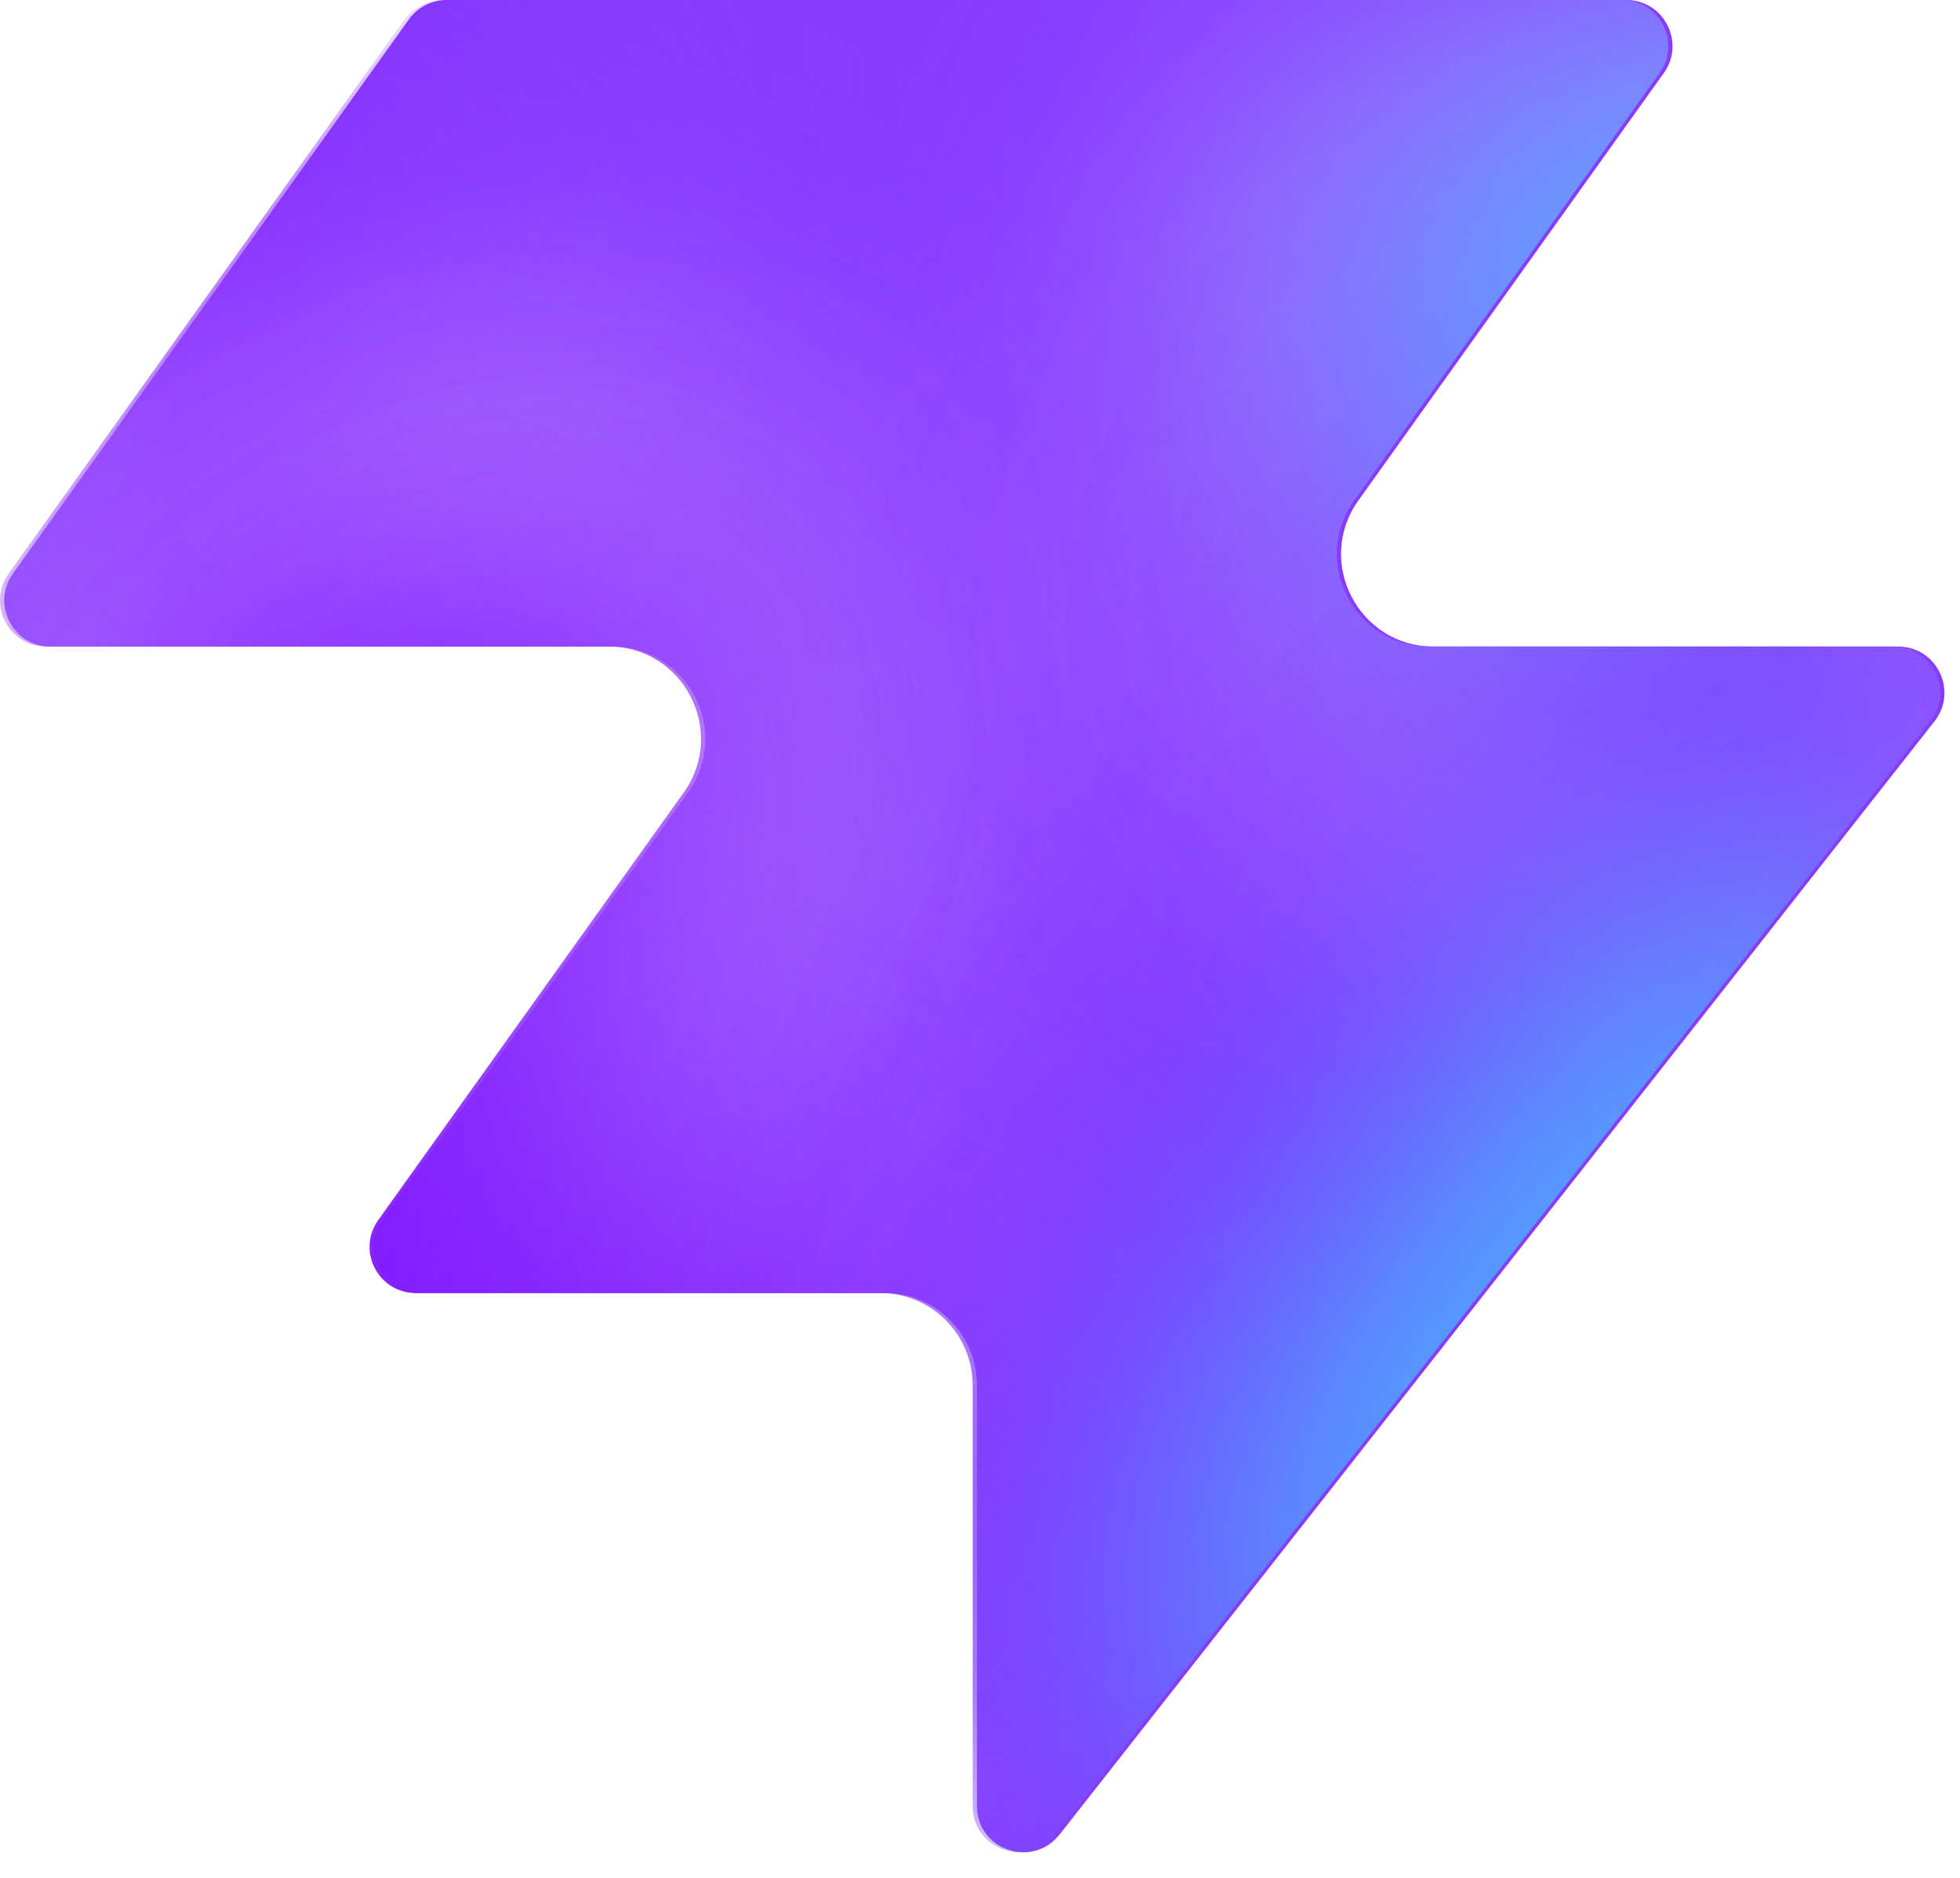
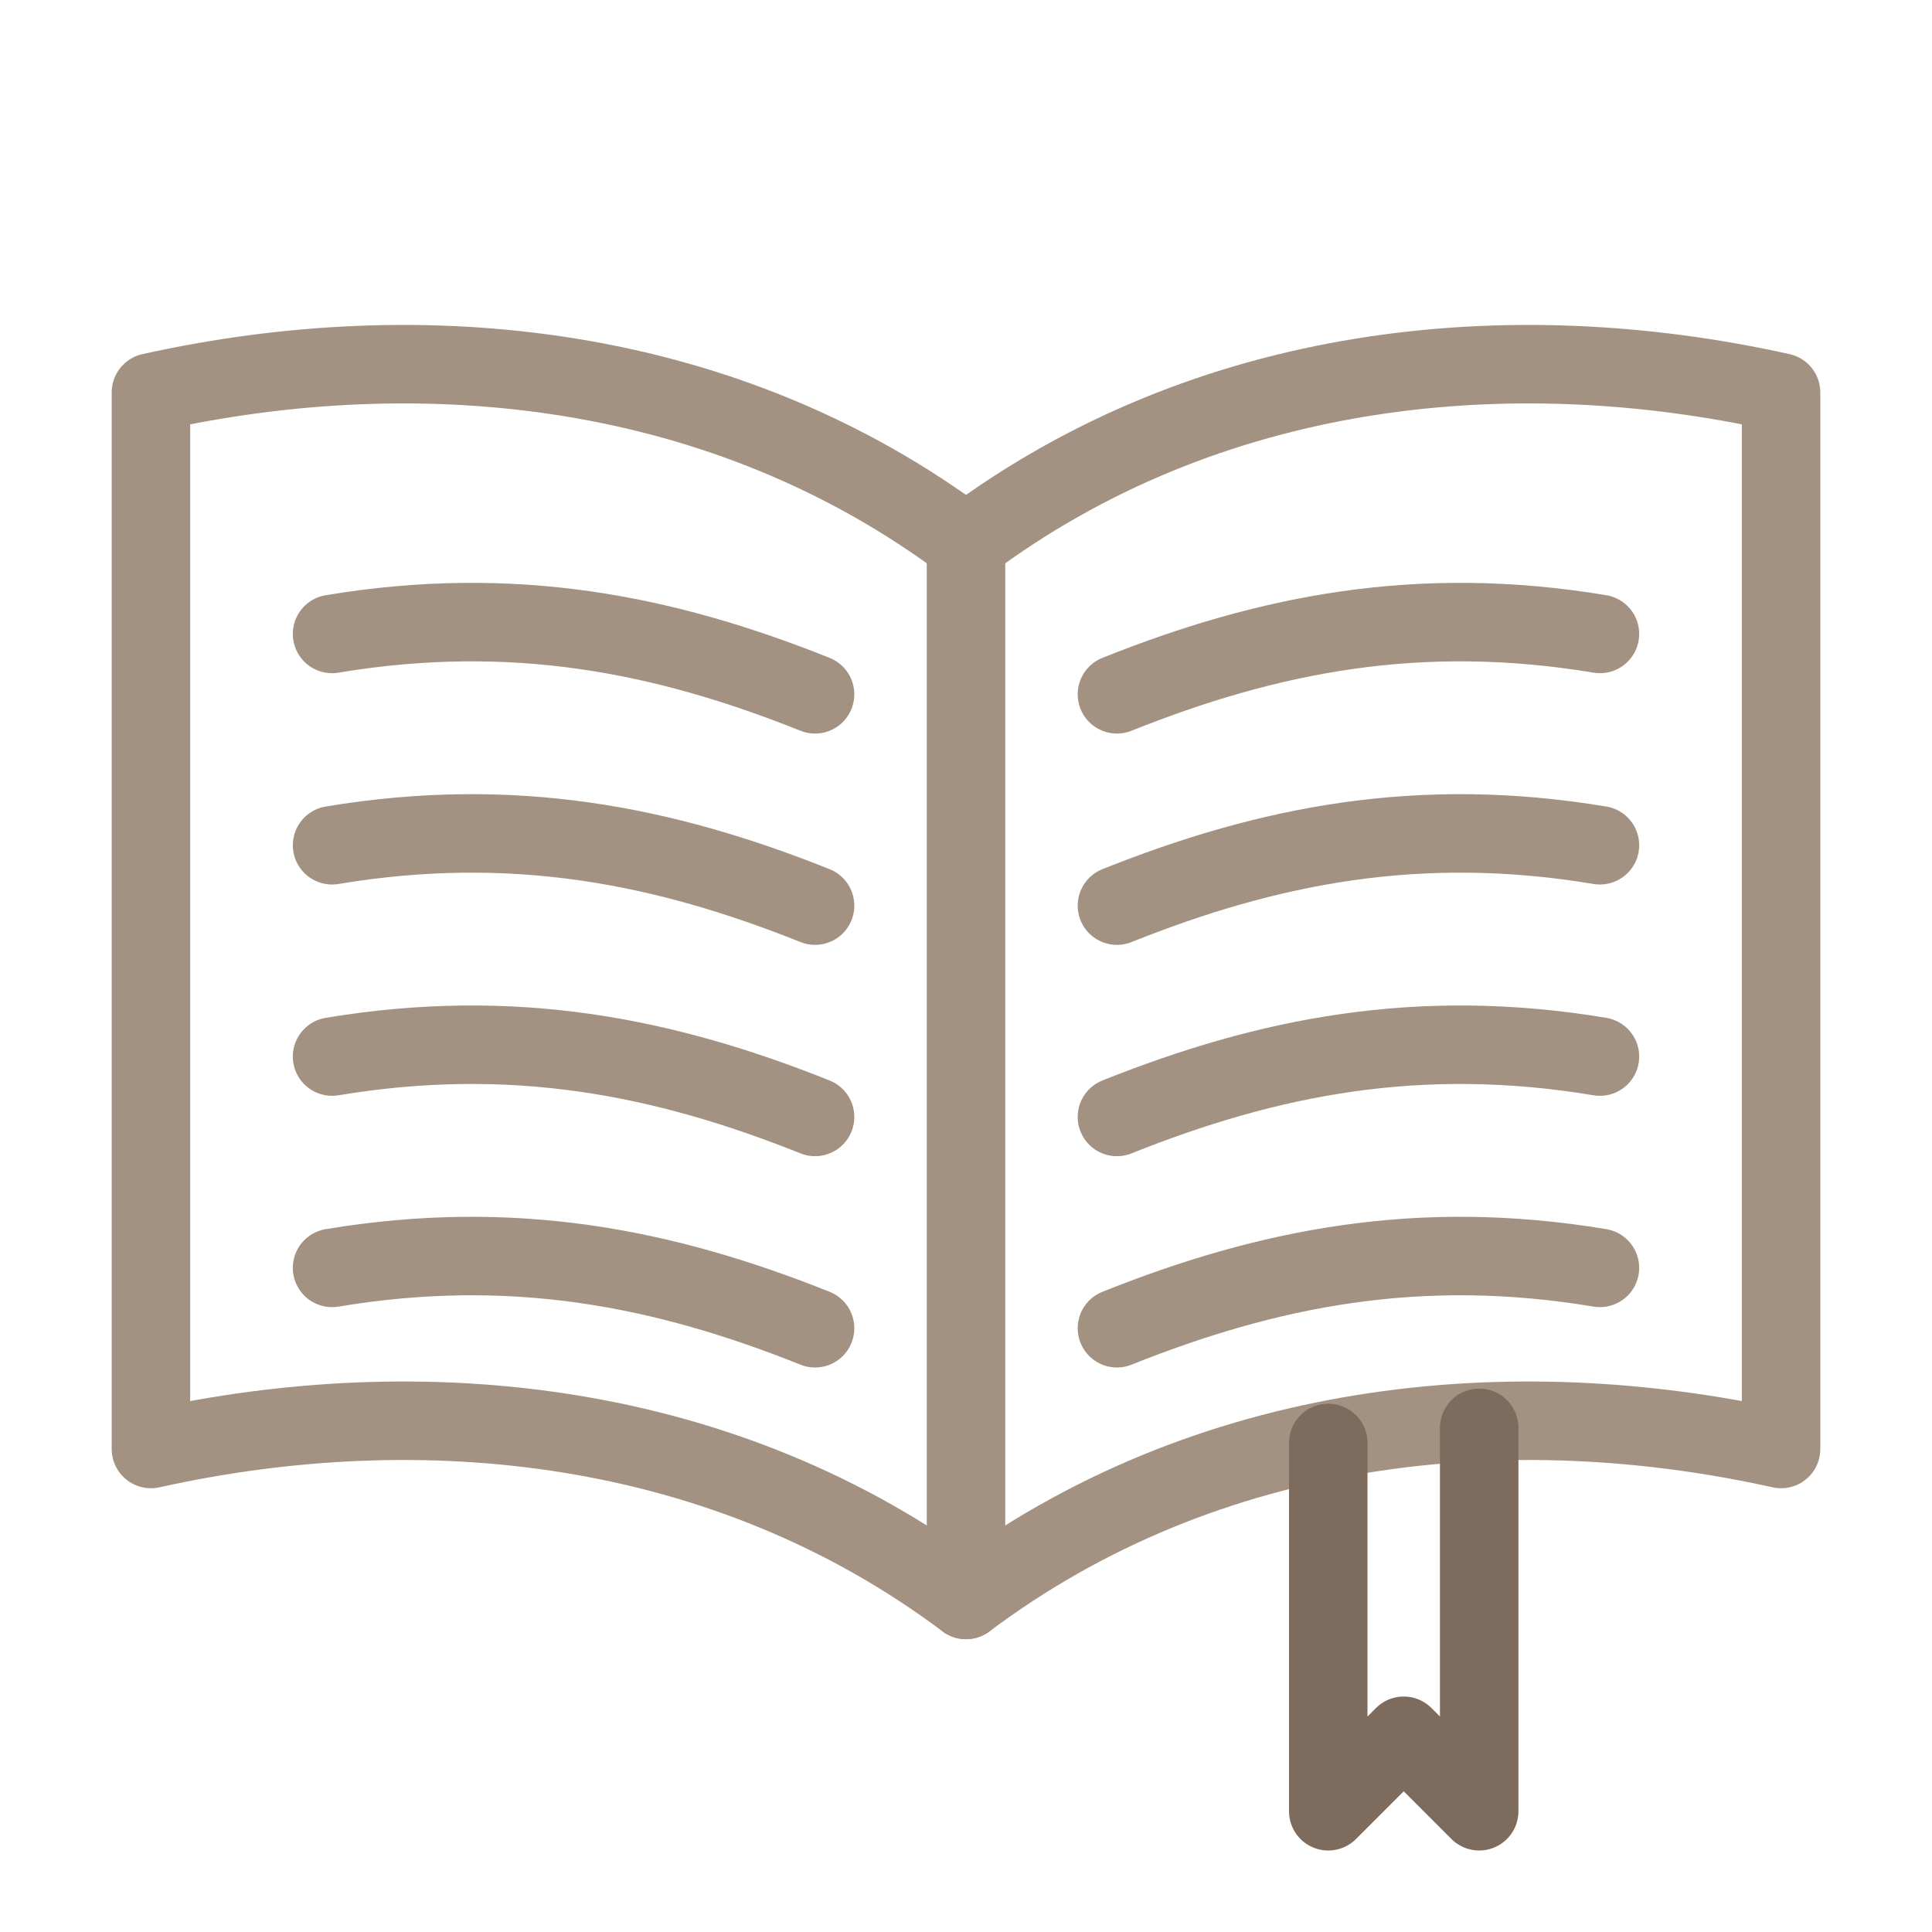
- <svg xmlns="http://www.w3.org/2000/svg" width="48" height="46" fill="none" viewBox="0 0 48 46">
-   <path fill="#863bff" d="M25.946 44.938c-.664.845-2.021.375-2.021-.698V33.937a2.26 2.26 0 0 0-2.262-2.262H10.287c-.92 0-1.456-1.04-.92-1.788l7.48-10.471c1.07-1.497 0-3.578-1.842-3.578H1.237c-.92 0-1.456-1.04-.92-1.788L10.013.474c.214-.297.556-.474.92-.474h28.894c.92 0 1.456 1.04.92 1.788l-7.48 10.471c-1.07 1.498 0 3.579 1.842 3.579h11.377c.943 0 1.473 1.088.89 1.83L25.947 44.94z" style="fill:#863bff;fill:color(display-p3 .525 .23 1);fill-opacity:1" />
-   <mask id="a" width="48" height="46" x="0" y="0" maskUnits="userSpaceOnUse" style="mask-type:alpha">
-     <path fill="#000" d="M25.842 44.938c-.664.844-2.021.375-2.021-.698V33.937a2.26 2.26 0 0 0-2.262-2.262H10.183c-.92 0-1.456-1.04-.92-1.788l7.48-10.471c1.07-1.498 0-3.579-1.842-3.579H1.133c-.92 0-1.456-1.04-.92-1.787L9.91.473c.214-.297.556-.474.92-.474h28.894c.92 0 1.456 1.04.92 1.788l-7.48 10.471c-1.07 1.498 0 3.578 1.842 3.578h11.377c.943 0 1.473 1.088.89 1.832L25.843 44.94z" style="fill:#000;fill-opacity:1" />
-   </mask>
-   <g mask="url(#a)">
-     <g filter="url(#b)">
-       <ellipse cx="5.508" cy="14.704" fill="#ede6ff" rx="5.508" ry="14.704" style="fill:#ede6ff;fill:color(display-p3 .927 .903 1);fill-opacity:1" transform="matrix(.00324 1 1 -.00324 -4.47 31.516)" />
-     </g>
-     <g filter="url(#c)">
-       <ellipse cx="10.399" cy="29.851" fill="#ede6ff" rx="10.399" ry="29.851" style="fill:#ede6ff;fill:color(display-p3 .927 .903 1);fill-opacity:1" transform="matrix(.00324 1 1 -.00324 -39.328 7.883)" />
-     </g>
-     <g filter="url(#d)">
-       <ellipse cx="5.508" cy="30.487" fill="#7e14ff" rx="5.508" ry="30.487" style="fill:#7e14ff;fill:color(display-p3 .492 .077 1);fill-opacity:1" transform="rotate(89.814 -25.913 -14.639)scale(1 -1)" />
-     </g>
-     <g filter="url(#e)">
-       <ellipse cx="5.508" cy="30.599" fill="#7e14ff" rx="5.508" ry="30.599" style="fill:#7e14ff;fill:color(display-p3 .492 .077 1);fill-opacity:1" transform="rotate(89.814 -32.644 -3.334)scale(1 -1)" />
-     </g>
-     <g filter="url(#f)">
-       <ellipse cx="5.508" cy="30.599" fill="#7e14ff" rx="5.508" ry="30.599" style="fill:#7e14ff;fill:color(display-p3 .492 .077 1);fill-opacity:1" transform="matrix(.00324 1 1 -.00324 -34.34 30.47)" />
-     </g>
-     <g filter="url(#g)">
-       <ellipse cx="14.072" cy="22.078" fill="#ede6ff" rx="14.072" ry="22.078" style="fill:#ede6ff;fill:color(display-p3 .927 .903 1);fill-opacity:1" transform="rotate(93.35 24.506 48.493)scale(-1 1)" />
-     </g>
-     <g filter="url(#h)">
-       <ellipse cx="3.47" cy="21.501" fill="#7e14ff" rx="3.47" ry="21.501" style="fill:#7e14ff;fill:color(display-p3 .492 .077 1);fill-opacity:1" transform="rotate(89.009 28.708 47.59)scale(-1 1)" />
-     </g>
-     <g filter="url(#i)">
-       <ellipse cx="3.47" cy="21.501" fill="#7e14ff" rx="3.47" ry="21.501" style="fill:#7e14ff;fill:color(display-p3 .492 .077 1);fill-opacity:1" transform="rotate(89.009 28.708 47.59)scale(-1 1)" />
-     </g>
-     <g filter="url(#j)">
-       <ellipse cx=".387" cy="8.972" fill="#7e14ff" rx="4.407" ry="29.108" style="fill:#7e14ff;fill:color(display-p3 .492 .077 1);fill-opacity:1" transform="rotate(39.51 .387 8.972)" />
-     </g>
-     <g filter="url(#k)">
-       <ellipse cx="47.523" cy="-6.092" fill="#7e14ff" rx="4.407" ry="29.108" style="fill:#7e14ff;fill:color(display-p3 .492 .077 1);fill-opacity:1" transform="rotate(37.892 47.523 -6.092)" />
-     </g>
-     <g filter="url(#l)">
-       <ellipse cx="41.412" cy="6.333" fill="#47bfff" rx="5.971" ry="9.665" style="fill:#47bfff;fill:color(display-p3 .28 .748 1);fill-opacity:1" transform="rotate(37.892 41.412 6.333)" />
-     </g>
-     <g filter="url(#m)">
-       <ellipse cx="-1.879" cy="38.332" fill="#7e14ff" rx="4.407" ry="29.108" style="fill:#7e14ff;fill:color(display-p3 .492 .077 1);fill-opacity:1" transform="rotate(37.892 -1.88 38.332)" />
-     </g>
-     <g filter="url(#n)">
-       <ellipse cx="-1.879" cy="38.332" fill="#7e14ff" rx="4.407" ry="29.108" style="fill:#7e14ff;fill:color(display-p3 .492 .077 1);fill-opacity:1" transform="rotate(37.892 -1.88 38.332)" />
-     </g>
-     <g filter="url(#o)">
-       <ellipse cx="35.651" cy="29.907" fill="#7e14ff" rx="4.407" ry="29.108" style="fill:#7e14ff;fill:color(display-p3 .492 .077 1);fill-opacity:1" transform="rotate(37.892 35.651 29.907)" />
-     </g>
-     <g filter="url(#p)">
-       <ellipse cx="38.418" cy="32.4" fill="#47bfff" rx="5.971" ry="15.297" style="fill:#47bfff;fill:color(display-p3 .28 .748 1);fill-opacity:1" transform="rotate(37.892 38.418 32.4)" />
-     </g>
+ <svg xmlns="http://www.w3.org/2000/svg" width="64" height="64" viewBox="0 0 64 64" fill="none" stroke-linecap="round" stroke-linejoin="round">
+   <g stroke="#a39282" stroke-width="2.6">
+     <path d="M32 18 C24 12 14 11 5 13 V48 C14 46 24 47 32 53 C40 47 50 46 59 48 V13 C50 11 40 12 32 18 Z" />
+     <path d="M32 18 V53" />
+     <path d="M11 21 C17 20 22 21 27 23 M11 28 C17 27 22 28 27 30 M11 35 C17 34 22 35 27 37 M11 42 C17 41 22 42 27 44" />
+     <path d="M53 21 C47 20 42 21 37 23 M53 28 C47 27 42 28 37 30 M53 35 C47 34 42 35 37 37 M53 42 C47 41 42 42 37 44" />
  </g>
-   <defs>
-     <filter id="b" width="60.045" height="41.654" x="-19.77" y="16.149" color-interpolation-filters="sRGB" filterUnits="userSpaceOnUse">
-       <feFlood flood-opacity="0" result="BackgroundImageFix" />
-       <feBlend in="SourceGraphic" in2="BackgroundImageFix" result="shape" />
-       <feGaussianBlur result="effect1_foregroundBlur_2002_17158" stdDeviation="7.659" />
-     </filter>
-     <filter id="c" width="90.34" height="51.437" x="-54.613" y="-7.533" color-interpolation-filters="sRGB" filterUnits="userSpaceOnUse">
-       <feFlood flood-opacity="0" result="BackgroundImageFix" />
-       <feBlend in="SourceGraphic" in2="BackgroundImageFix" result="shape" />
-       <feGaussianBlur result="effect1_foregroundBlur_2002_17158" stdDeviation="7.659" />
-     </filter>
-     <filter id="d" width="79.355" height="29.4" x="-49.64" y="2.03" color-interpolation-filters="sRGB" filterUnits="userSpaceOnUse">
-       <feFlood flood-opacity="0" result="BackgroundImageFix" />
-       <feBlend in="SourceGraphic" in2="BackgroundImageFix" result="shape" />
-       <feGaussianBlur result="effect1_foregroundBlur_2002_17158" stdDeviation="4.596" />
-     </filter>
-     <filter id="e" width="79.579" height="29.4" x="-45.045" y="20.029" color-interpolation-filters="sRGB" filterUnits="userSpaceOnUse">
-       <feFlood flood-opacity="0" result="BackgroundImageFix" />
-       <feBlend in="SourceGraphic" in2="BackgroundImageFix" result="shape" />
-       <feGaussianBlur result="effect1_foregroundBlur_2002_17158" stdDeviation="4.596" />
-     </filter>
-     <filter id="f" width="79.579" height="29.4" x="-43.513" y="21.178" color-interpolation-filters="sRGB" filterUnits="userSpaceOnUse">
-       <feFlood flood-opacity="0" result="BackgroundImageFix" />
-       <feBlend in="SourceGraphic" in2="BackgroundImageFix" result="shape" />
-       <feGaussianBlur result="effect1_foregroundBlur_2002_17158" stdDeviation="4.596" />
-     </filter>
-     <filter id="g" width="74.749" height="58.852" x="15.756" y="-17.901" color-interpolation-filters="sRGB" filterUnits="userSpaceOnUse">
-       <feFlood flood-opacity="0" result="BackgroundImageFix" />
-       <feBlend in="SourceGraphic" in2="BackgroundImageFix" result="shape" />
-       <feGaussianBlur result="effect1_foregroundBlur_2002_17158" stdDeviation="7.659" />
-     </filter>
-     <filter id="h" width="61.377" height="25.362" x="23.548" y="2.284" color-interpolation-filters="sRGB" filterUnits="userSpaceOnUse">
-       <feFlood flood-opacity="0" result="BackgroundImageFix" />
-       <feBlend in="SourceGraphic" in2="BackgroundImageFix" result="shape" />
-       <feGaussianBlur result="effect1_foregroundBlur_2002_17158" stdDeviation="4.596" />
-     </filter>
-     <filter id="i" width="61.377" height="25.362" x="23.548" y="2.284" color-interpolation-filters="sRGB" filterUnits="userSpaceOnUse">
-       <feFlood flood-opacity="0" result="BackgroundImageFix" />
-       <feBlend in="SourceGraphic" in2="BackgroundImageFix" result="shape" />
-       <feGaussianBlur result="effect1_foregroundBlur_2002_17158" stdDeviation="4.596" />
-     </filter>
-     <filter id="j" width="56.045" height="63.649" x="-27.636" y="-22.853" color-interpolation-filters="sRGB" filterUnits="userSpaceOnUse">
-       <feFlood flood-opacity="0" result="BackgroundImageFix" />
-       <feBlend in="SourceGraphic" in2="BackgroundImageFix" result="shape" />
-       <feGaussianBlur result="effect1_foregroundBlur_2002_17158" stdDeviation="4.596" />
-     </filter>
-     <filter id="k" width="54.814" height="64.646" x="20.116" y="-38.415" color-interpolation-filters="sRGB" filterUnits="userSpaceOnUse">
-       <feFlood flood-opacity="0" result="BackgroundImageFix" />
-       <feBlend in="SourceGraphic" in2="BackgroundImageFix" result="shape" />
-       <feGaussianBlur result="effect1_foregroundBlur_2002_17158" stdDeviation="4.596" />
-     </filter>
-     <filter id="l" width="33.541" height="35.313" x="24.641" y="-11.323" color-interpolation-filters="sRGB" filterUnits="userSpaceOnUse">
-       <feFlood flood-opacity="0" result="BackgroundImageFix" />
-       <feBlend in="SourceGraphic" in2="BackgroundImageFix" result="shape" />
-       <feGaussianBlur result="effect1_foregroundBlur_2002_17158" stdDeviation="4.596" />
-     </filter>
-     <filter id="m" width="54.814" height="64.646" x="-29.286" y="6.009" color-interpolation-filters="sRGB" filterUnits="userSpaceOnUse">
-       <feFlood flood-opacity="0" result="BackgroundImageFix" />
-       <feBlend in="SourceGraphic" in2="BackgroundImageFix" result="shape" />
-       <feGaussianBlur result="effect1_foregroundBlur_2002_17158" stdDeviation="4.596" />
-     </filter>
-     <filter id="n" width="54.814" height="64.646" x="-29.286" y="6.009" color-interpolation-filters="sRGB" filterUnits="userSpaceOnUse">
-       <feFlood flood-opacity="0" result="BackgroundImageFix" />
-       <feBlend in="SourceGraphic" in2="BackgroundImageFix" result="shape" />
-       <feGaussianBlur result="effect1_foregroundBlur_2002_17158" stdDeviation="4.596" />
-     </filter>
-     <filter id="o" width="54.814" height="64.646" x="8.244" y="-2.416" color-interpolation-filters="sRGB" filterUnits="userSpaceOnUse">
-       <feFlood flood-opacity="0" result="BackgroundImageFix" />
-       <feBlend in="SourceGraphic" in2="BackgroundImageFix" result="shape" />
-       <feGaussianBlur result="effect1_foregroundBlur_2002_17158" stdDeviation="4.596" />
-     </filter>
-     <filter id="p" width="39.409" height="43.623" x="18.713" y="10.588" color-interpolation-filters="sRGB" filterUnits="userSpaceOnUse">
-       <feFlood flood-opacity="0" result="BackgroundImageFix" />
-       <feBlend in="SourceGraphic" in2="BackgroundImageFix" result="shape" />
-       <feGaussianBlur result="effect1_foregroundBlur_2002_17158" stdDeviation="4.596" />
-     </filter>
-   </defs>
+   <path d="M44 47.8 V60 L46.5 57.5 L49 60 V47.3" stroke="#7d6b5d" stroke-width="2.6" />
</svg>
